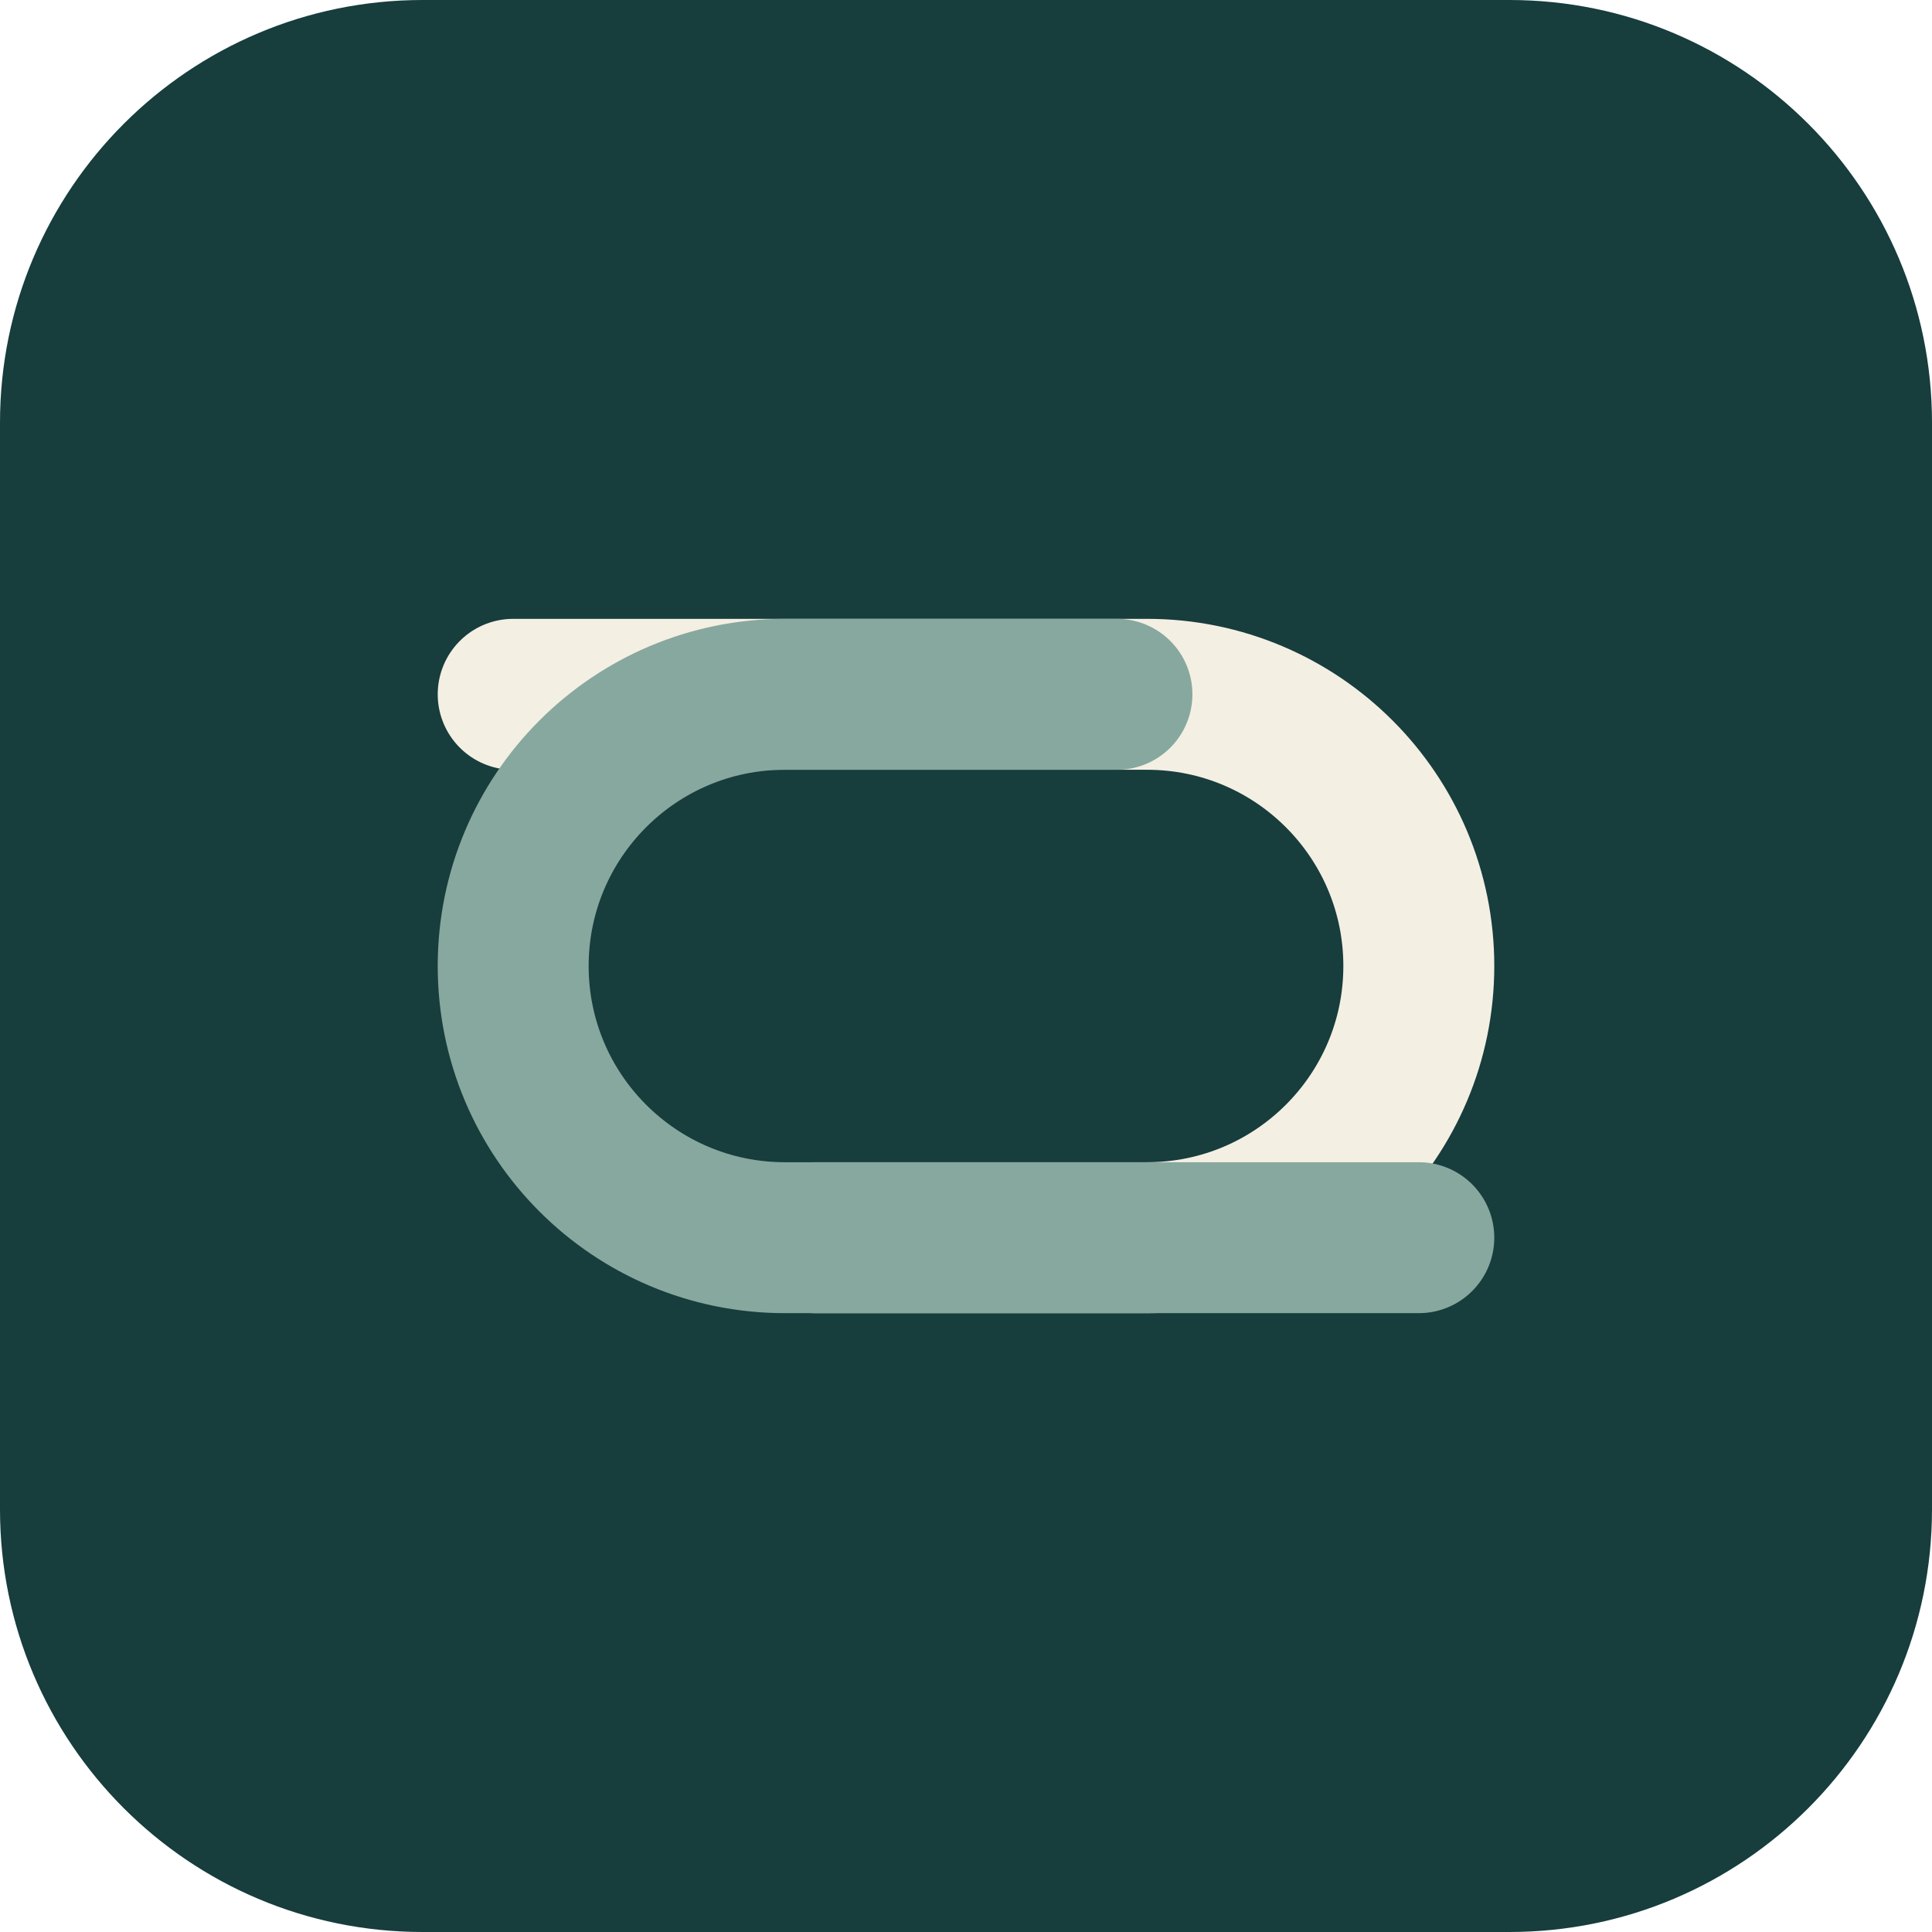
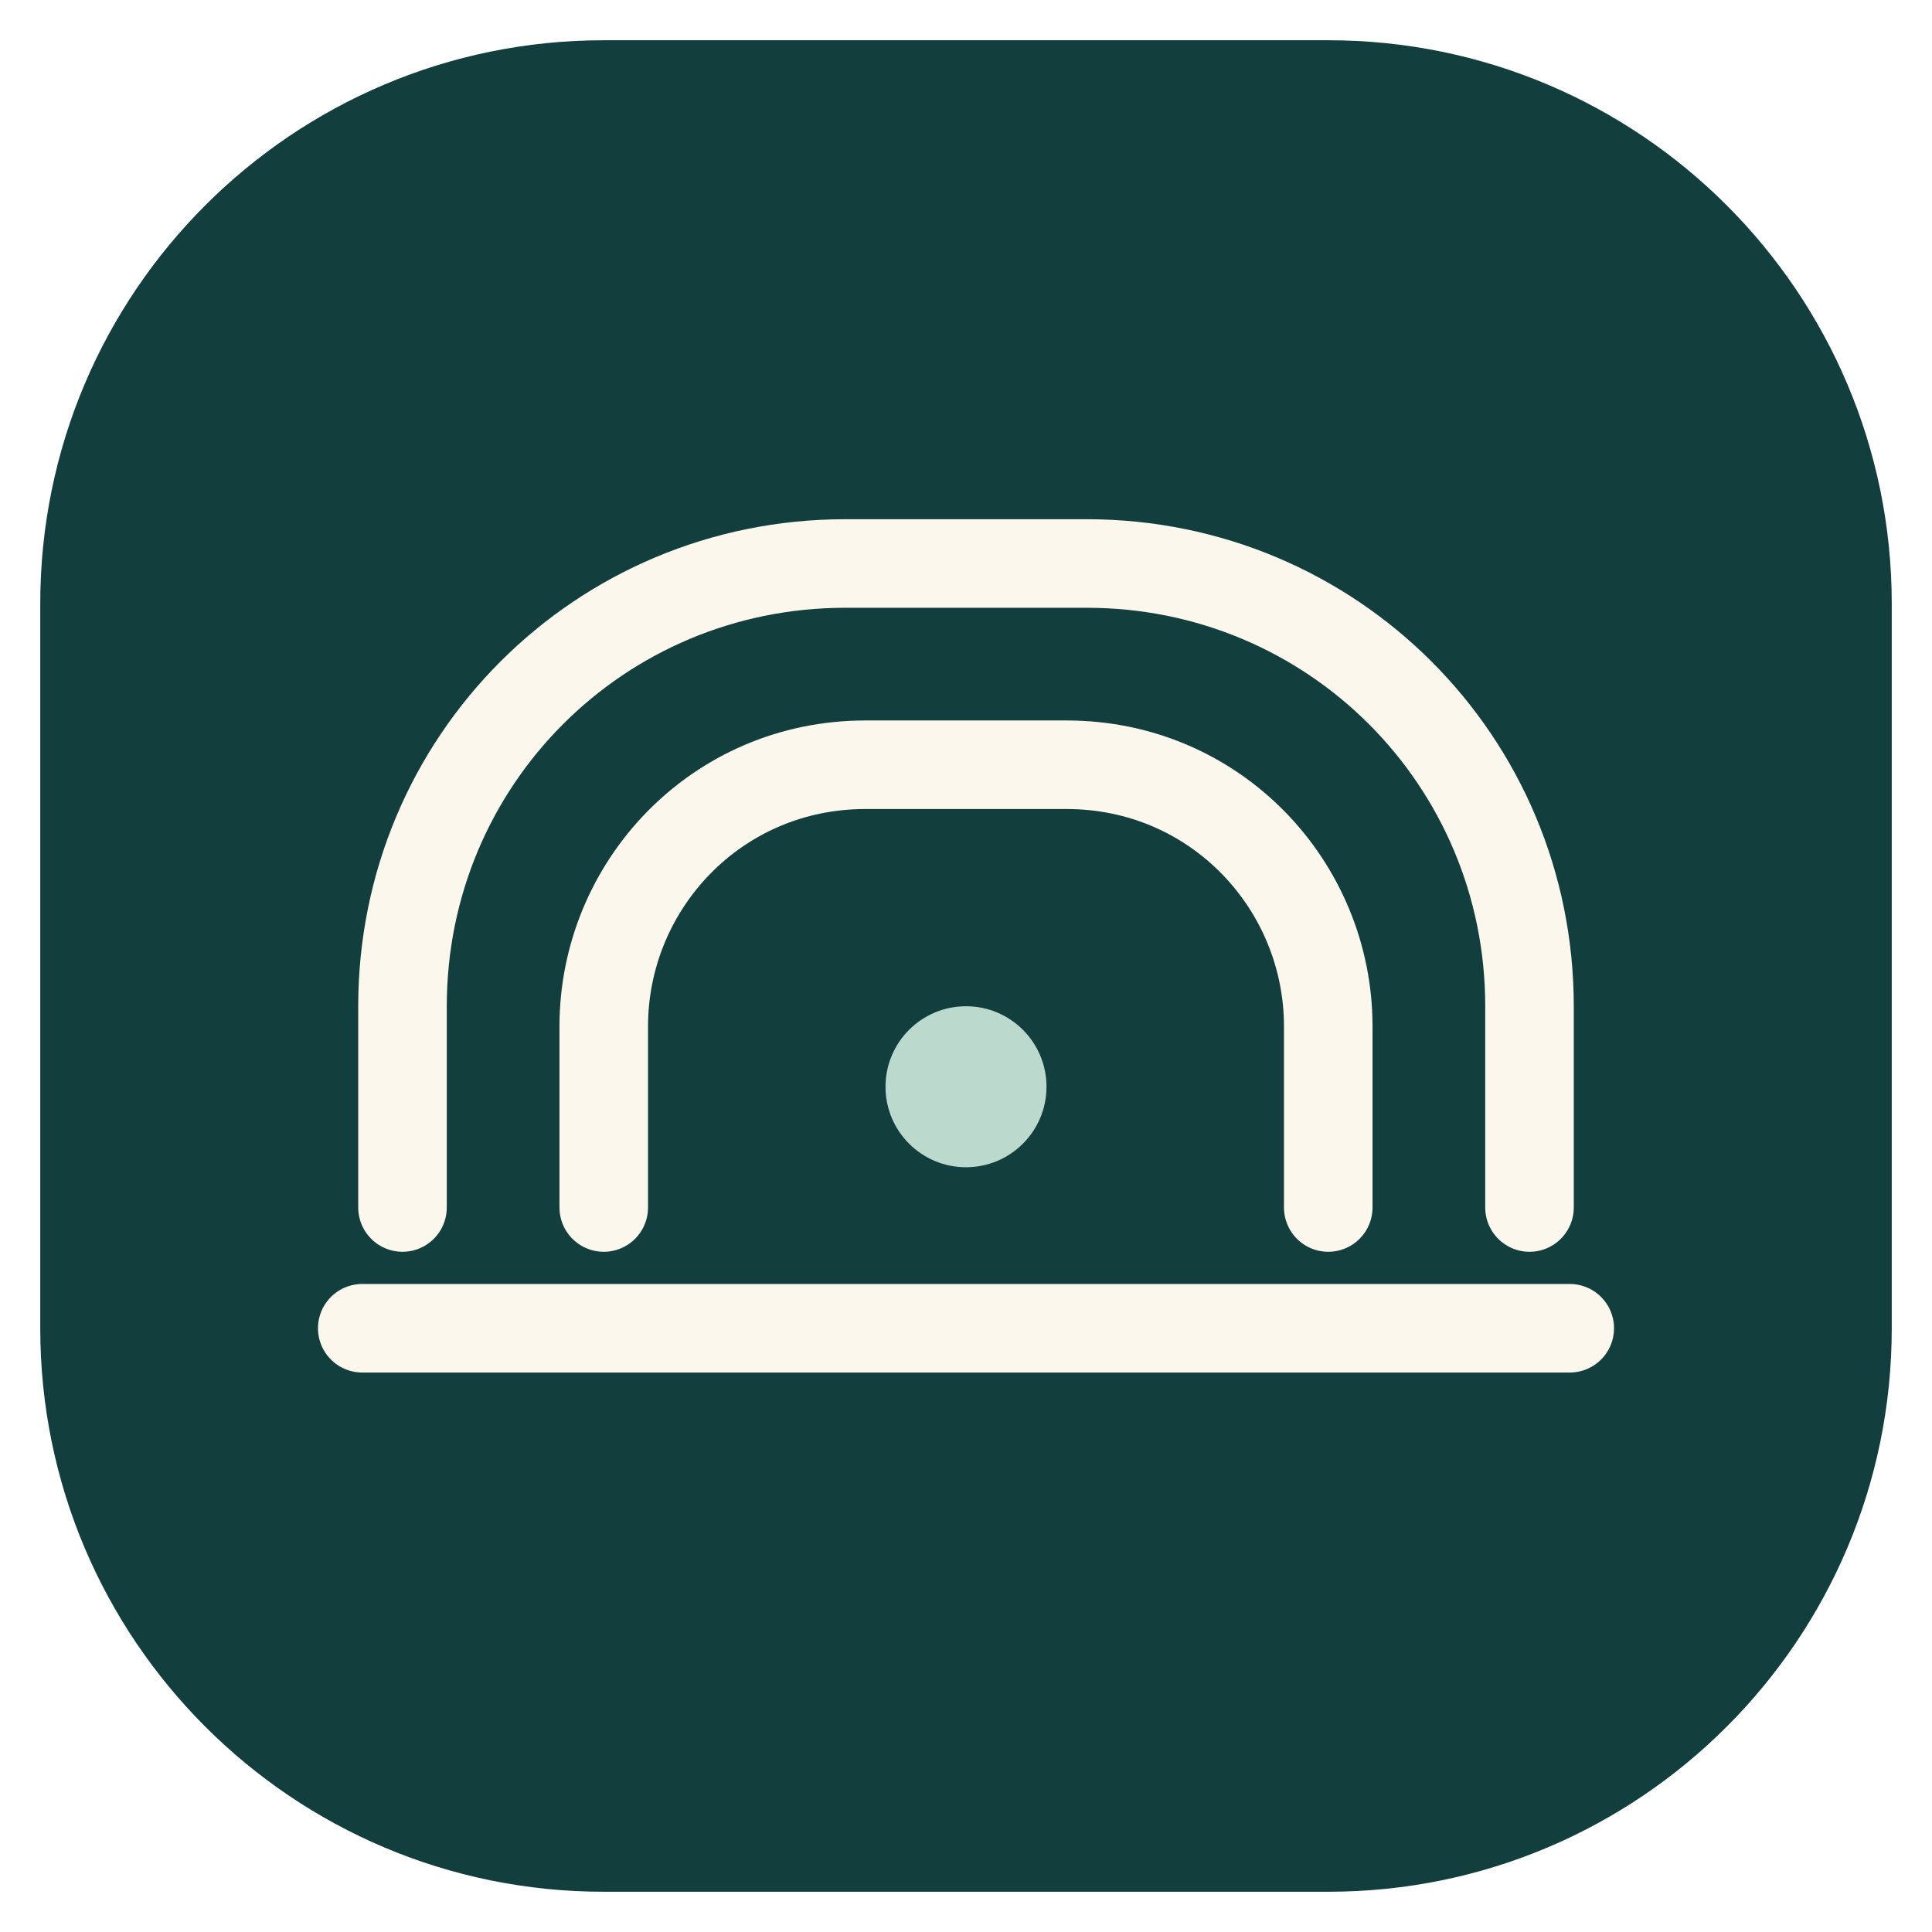
- <svg xmlns="http://www.w3.org/2000/svg" viewBox="0 0 64 64">
-   <rect width="64" height="64" rx="14" fill="#173d3d" />
-   <path d="M17 23h21a9 9 0 0 1 0 18H27" fill="none" stroke="#f4efe3" stroke-width="5" stroke-linecap="round" />
-   <path d="M47 41H26a9 9 0 0 1 0-18h11" fill="none" stroke="#87a89e" stroke-width="5" stroke-linecap="round" />
+ <svg xmlns="http://www.w3.org/2000/svg" viewBox="0 0 48 48">
+   <rect x="1" y="1" width="46" height="46" rx="14" fill="#123f3d" />
+   <g fill="none" stroke="#fcf7ed" stroke-width="2.2" stroke-linecap="round">
+     <path d="M10 30v-5c0-6.1 4.9-11 11-11h6c6.1 0 11 4.9 11 11v5" />
+     <path d="M15 30v-4.5c0-3.5 2.8-6.5 6.5-6.5h5c3.7 0 6.5 3 6.5 6.5V30" />
+     <path d="M9 33h30" />
+   </g>
+   <circle cx="24" cy="27" r="2" fill="#bbd9cc" />
</svg>
